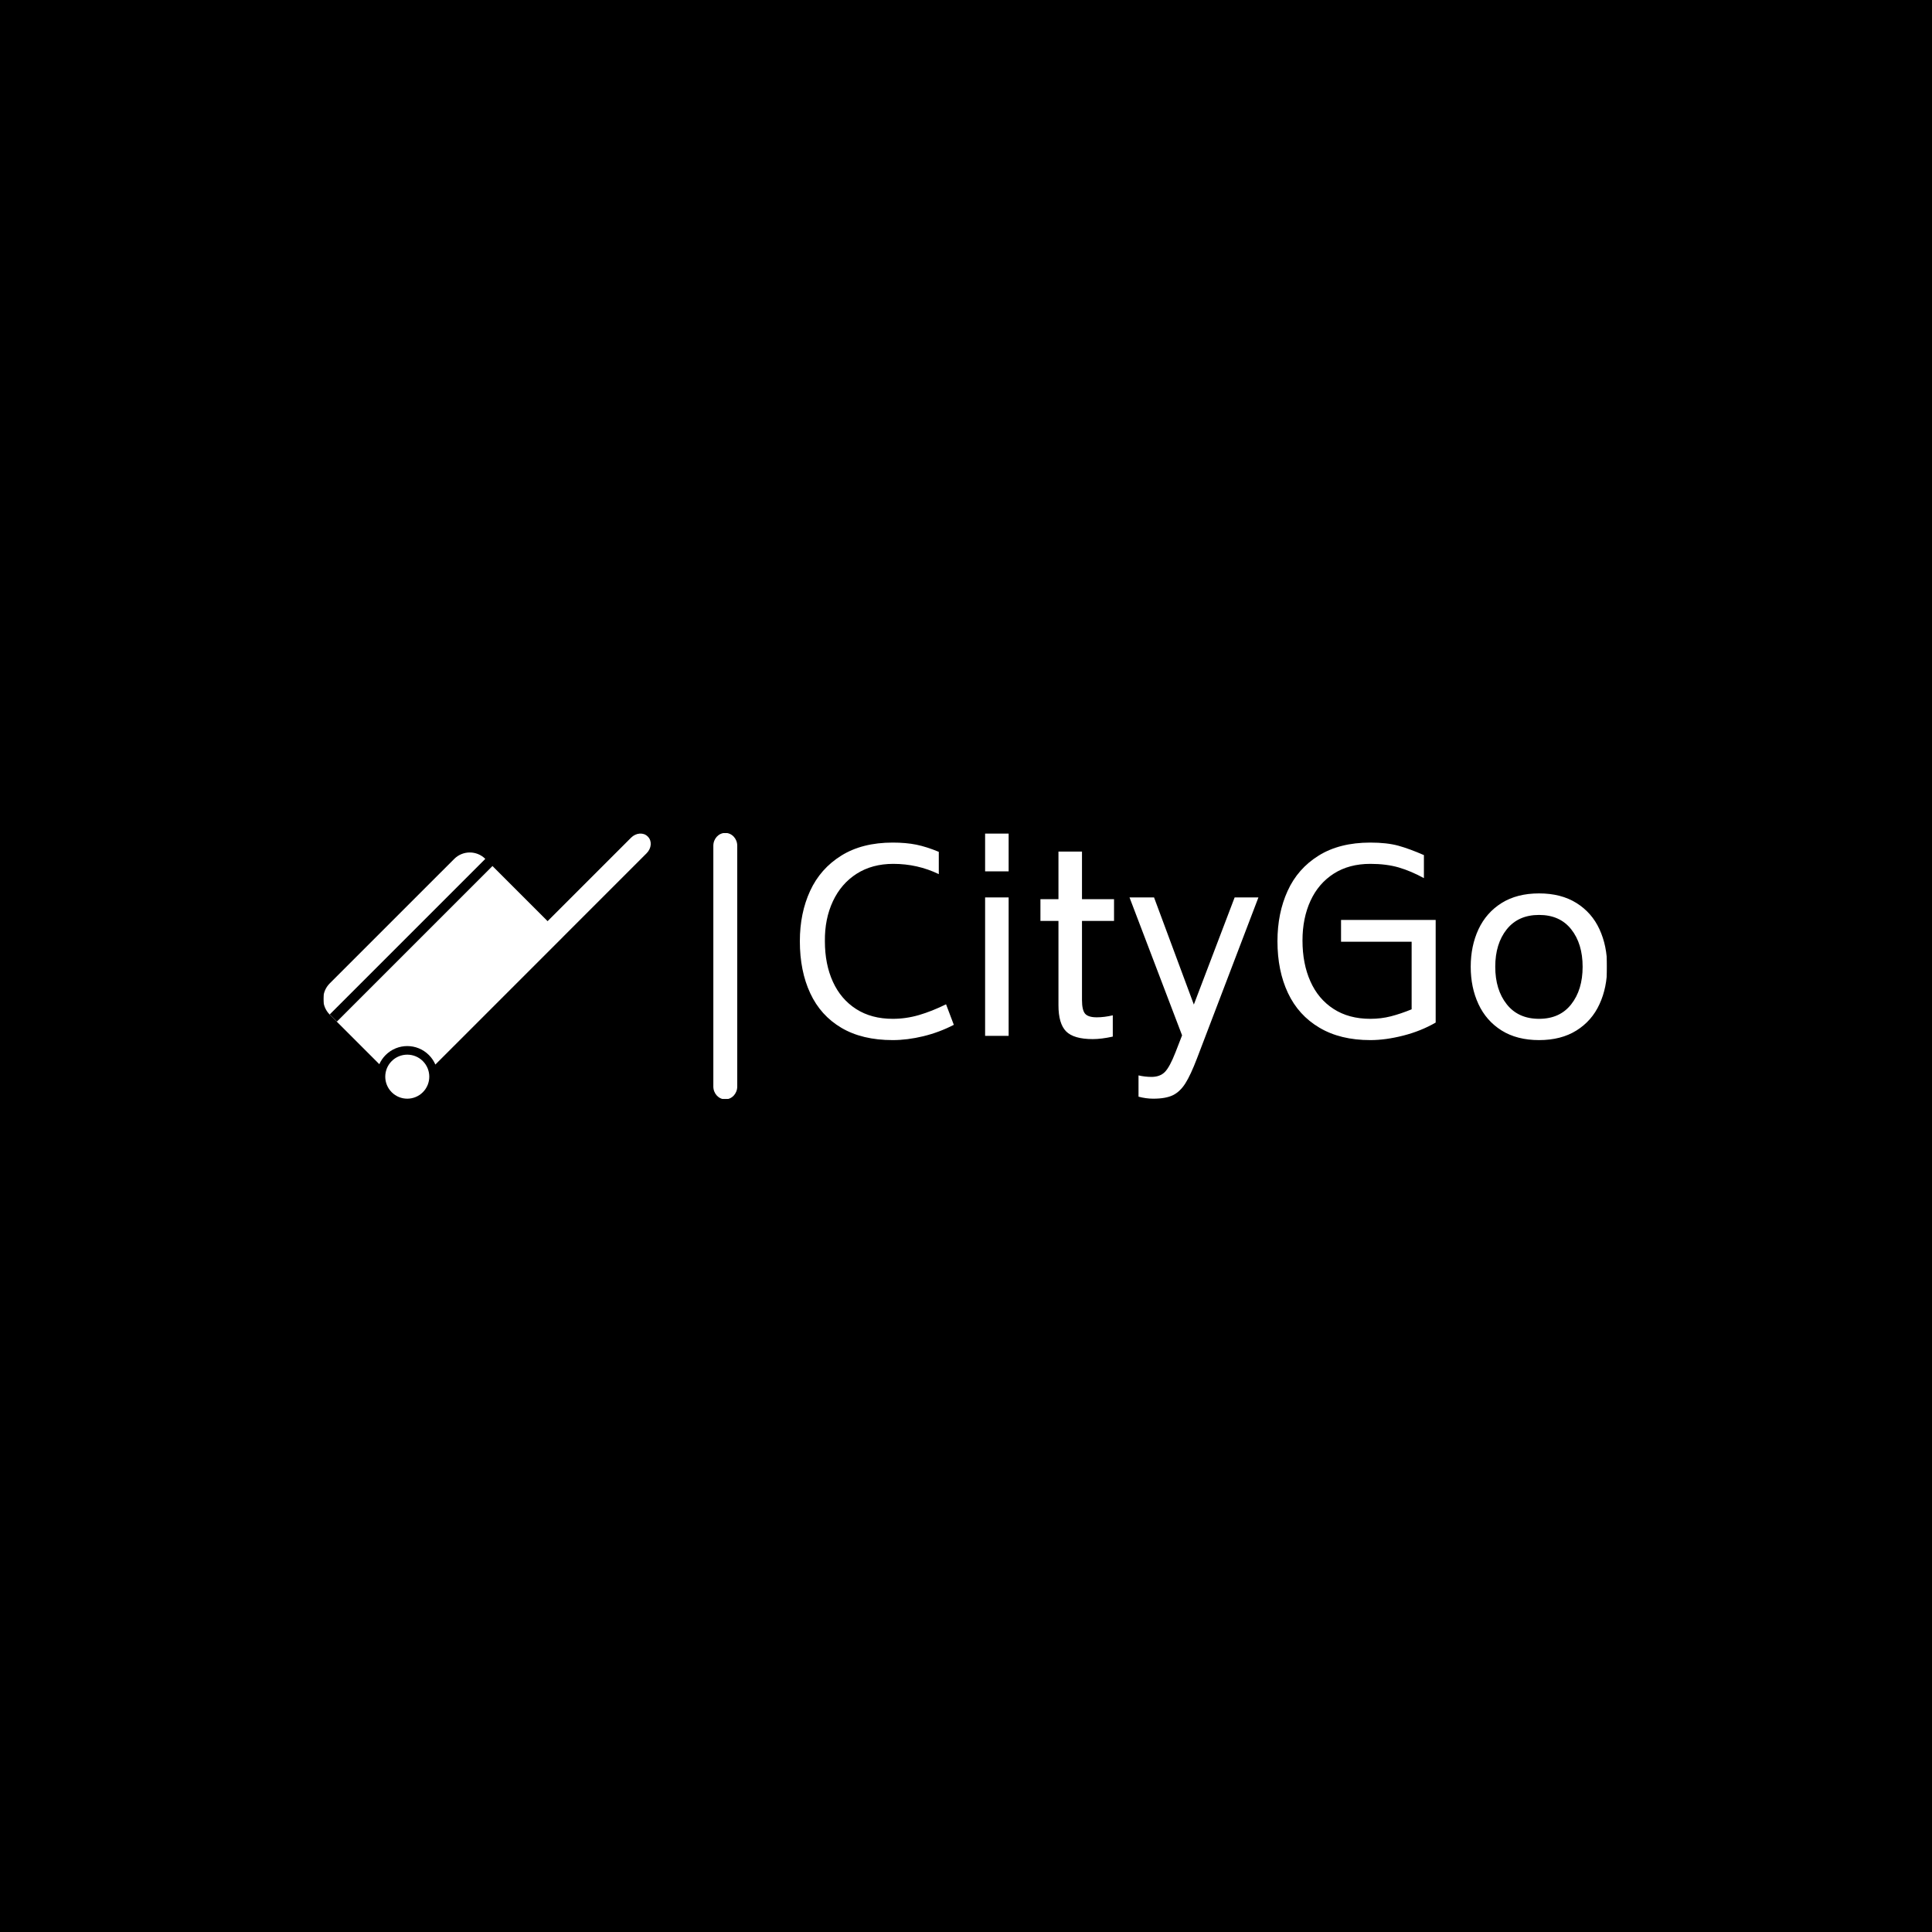
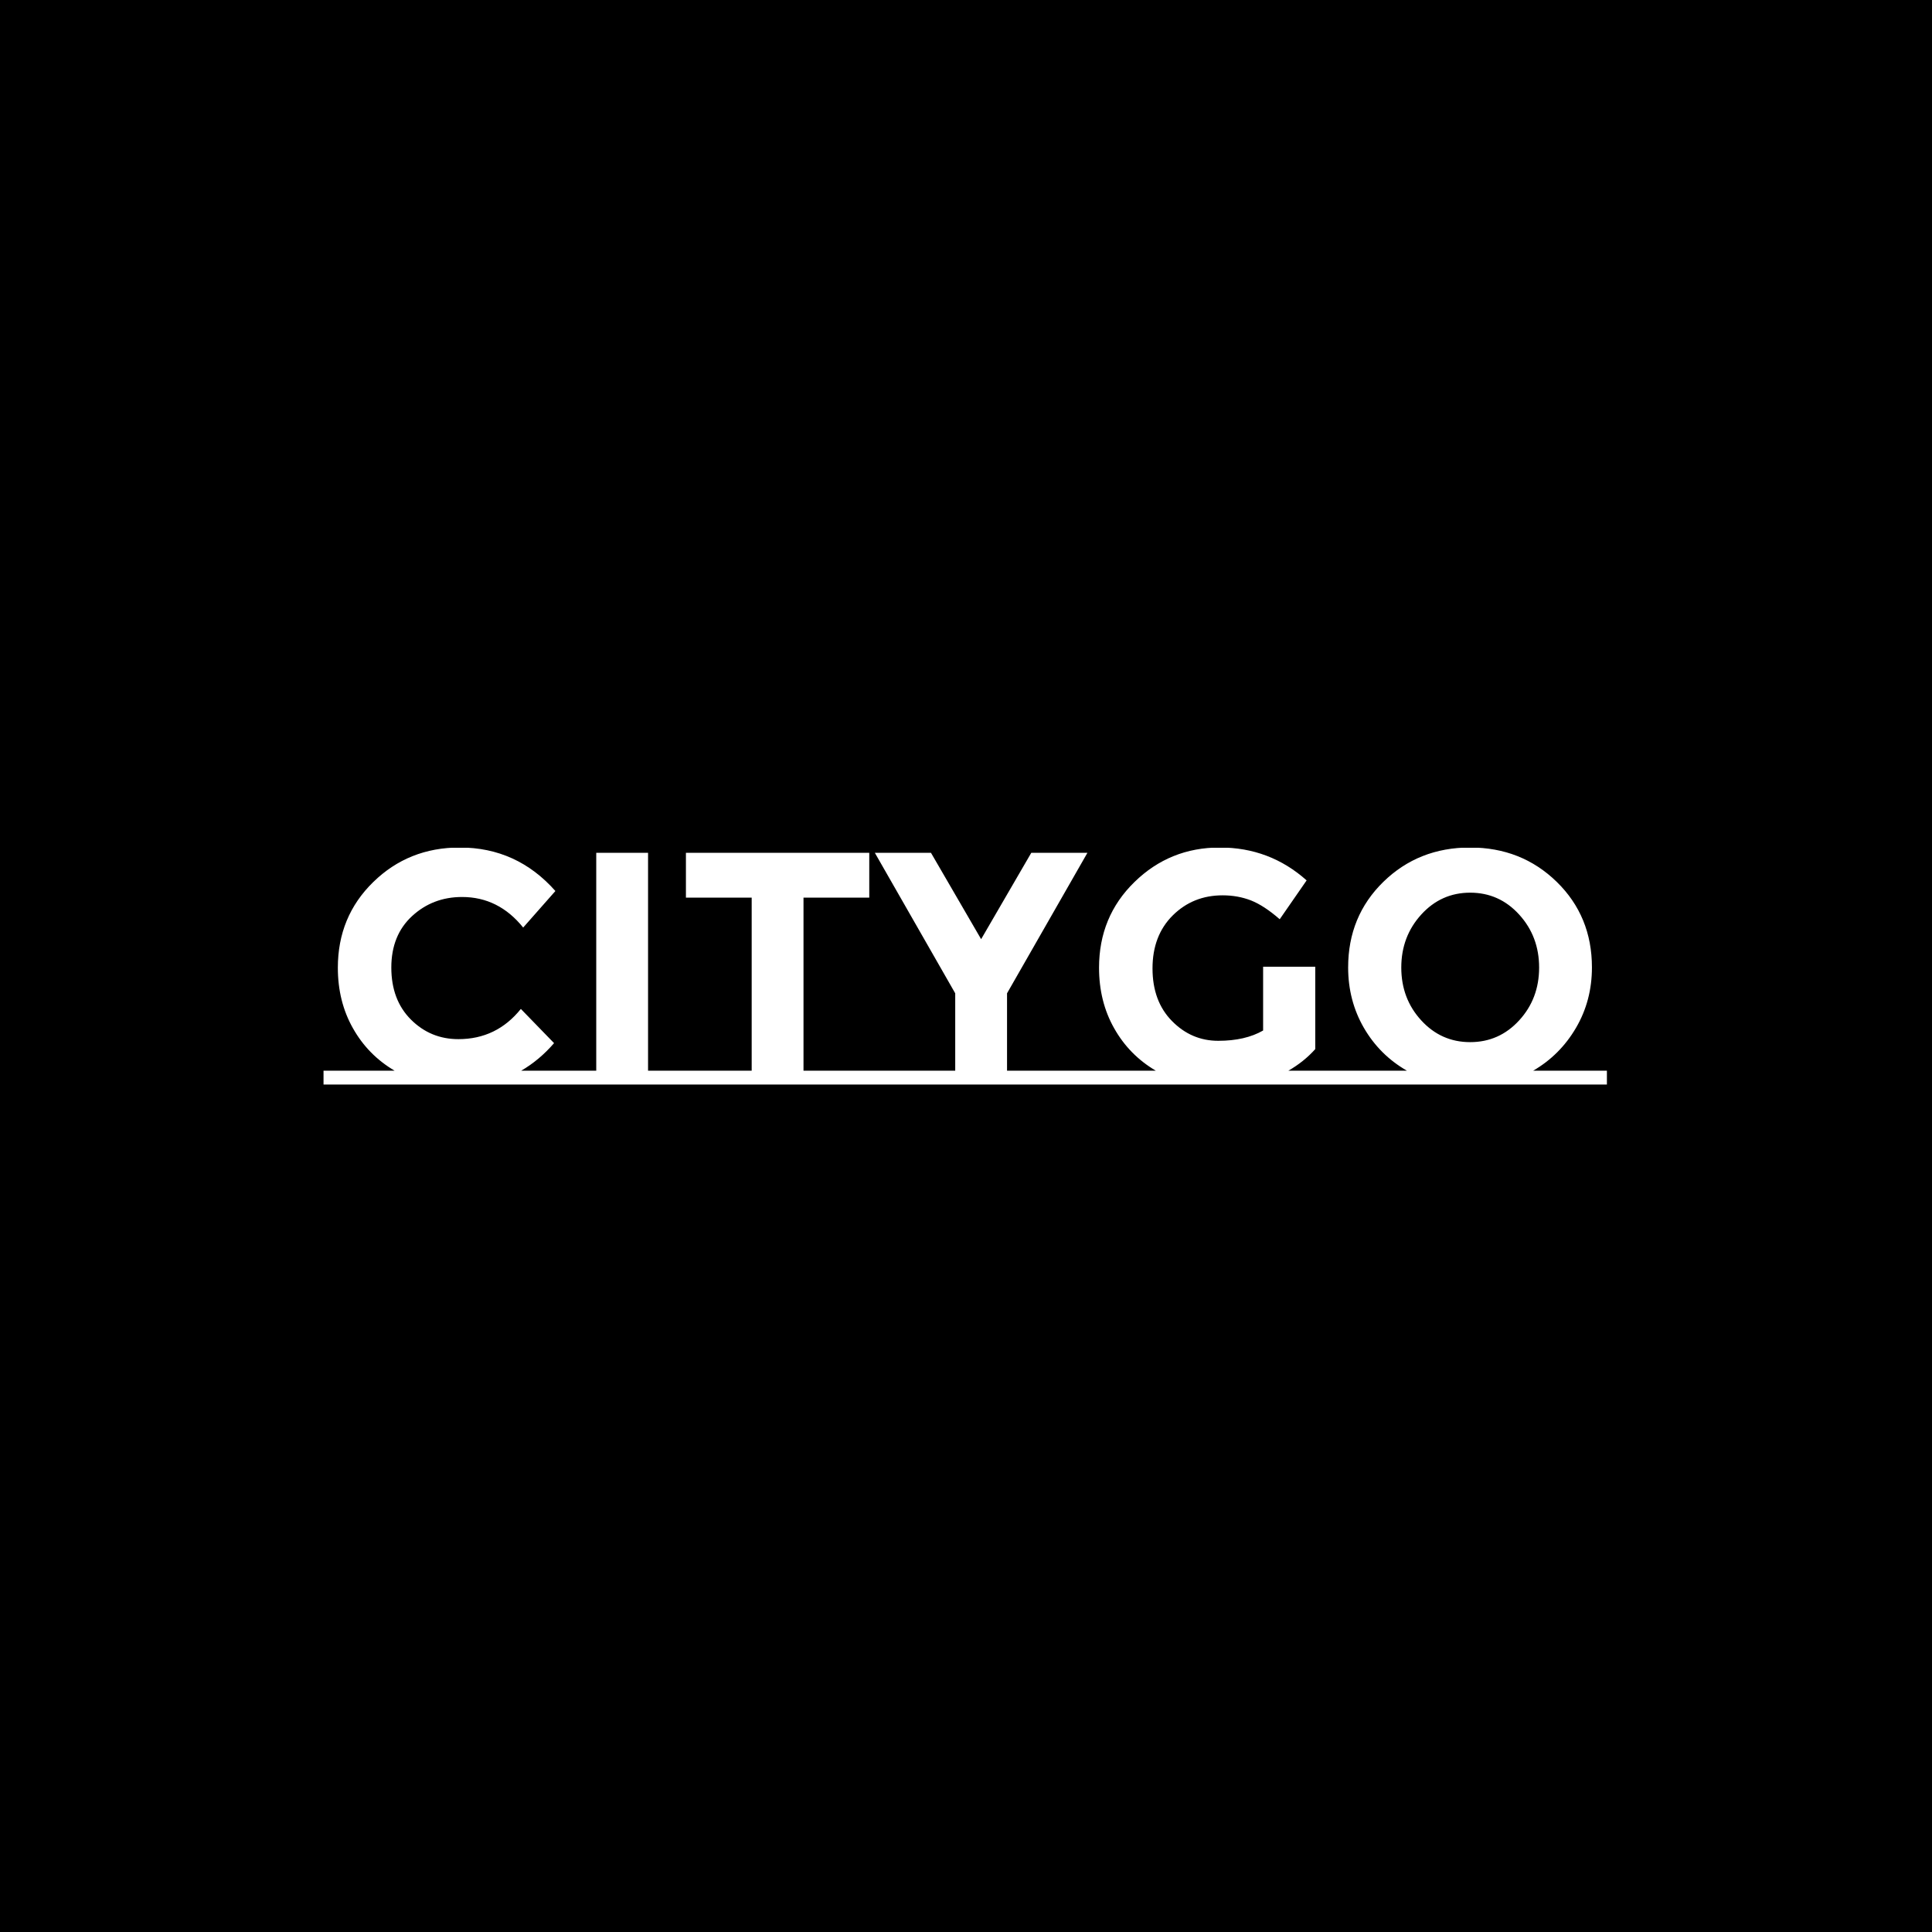
<svg xmlns="http://www.w3.org/2000/svg" version="1.1" width="1500" height="1500" viewBox="0 0 1500 1500">
  <rect width="1500" height="1500" fill="#000000" />
-   <g transform="matrix(0.6666667,0,0,0.6666667,249.3939,646.7642)">
-     <svg viewBox="0 0 396 82" data-background-color="#ffffff" preserveAspectRatio="xMidYMid meet" height="310" width="1500">
-       <g id="tight-bounds" transform="matrix(1,0,0,1,0.24,-0.03871816)">
-         <svg viewBox="0 0 395.52 82.077" height="82.077" width="395.52">
+   <g transform="matrix(0.6666667,0,0,0.6666667,249.3939,658.1887)">
+     <svg viewBox="0 0 396 73" data-background-color="#ffffff" preserveAspectRatio="xMidYMid meet" height="276" width="1500">
+       <g id="tight-bounds" transform="matrix(1,0,0,1,0.24,-0.07485773)">
+         <svg viewBox="0 0 395.52 73.15" height="73.15" width="395.52">
          <g>
-             <svg viewBox="0 0 628.992 130.527" height="82.077" width="395.52">
-               <g />
-               <g transform="matrix(1,0,0,1,233.4724,0.3246943)">
-                 <svg viewBox="0 0 395.52 129.878" height="129.878" width="395.52">
+             <svg viewBox="0 0 395.52 73.15" height="73.15" width="395.52">
+               <g>
+                 <svg viewBox="0 0 395.52 73.15" height="73.15" width="395.52">
                  <g id="textblocktransform">
-                     <svg viewBox="0 0 395.52 129.878" height="129.878" width="395.52" id="textblock">
+                     <svg viewBox="0 0 395.52 73.15" height="73.15" width="395.52" id="textblock">
                      <g>
-                         <svg viewBox="0 0 395.52 129.878" height="129.878" width="395.52">
+                         <svg viewBox="0 0 395.52 73.15" height="73.15" width="395.52">
                          <g transform="matrix(1,0,0,1,0,0)">
-                             <svg width="395.52" viewBox="2.8 -40.4 161.24 52.95" height="129.878" data-palette-color="url(#2c80f84b-3c0d-40b5-bbd5-49369790a2e3)" />
+                             <svg width="395.52" viewBox="0 -35.75 193.29 35.75" height="73.15" data-palette-color="url(#0884e017-bae9-498f-9f0c-287037dc0f56)" />
                          </g>
                        </svg>
                      </g>
                    </svg>
                  </g>
                </svg>
              </g>
-               <g transform="matrix(1,0,0,1,0,0.3246943)">
-                 <svg viewBox="0 0 160.438 129.878" height="129.878" width="160.438">
-                   <g>
-                     <svg version="1.1" x="0" y="0" viewBox="5 13.572 90.001 72.857" enable-background="new 0 0 100 100" xml:space="preserve" height="129.878" width="160.438" class="icon-icon-0" data-fill-palette-color="accent" id="icon-0" />
-                   </g>
-                 </svg>
-               </g>
            </svg>
          </g>
          <defs />
-           <mask id="ee0a1fc8-7f9d-4449-8bff-646db9763292">
-             <g id="SvgjsG1635">
-               <svg viewBox="0 0 395.52 82.077" height="82.077" width="395.52">
+           <mask id="86a6db1d-e2da-4c33-963e-9347af5766b5">
+             <g id="SvgjsG1003">
+               <svg viewBox="0 0 395.52 73.15" height="73.15" width="395.52">
                <g>
-                   <svg viewBox="0 0 628.992 130.527" height="82.077" width="395.52">
+                   <svg viewBox="0 0 395.52 73.15" height="73.15" width="395.52">
                    <g>
-                       <rect width="11.713" height="130.527" x="191.099" y="0" fill="white" opacity="1" stroke-width="0" stroke="transparent" fill-opacity="1" class="rect-qz-0" rx="1%" id="SvgjsRect1634" data-palette-color="url(#2c80f84b-3c0d-40b5-bbd5-49369790a2e3)" />
-                     </g>
-                     <g transform="matrix(1,0,0,1,233.4724,0.3246943)">
-                       <svg viewBox="0 0 395.52 129.878" height="129.878" width="395.52">
-                         <g id="SvgjsG1633">
-                           <svg viewBox="0 0 395.52 129.878" height="129.878" width="395.52" id="SvgjsSvg1632">
+                       <svg viewBox="0 0 395.52 73.15" height="73.15" width="395.52">
+                         <g id="SvgjsG1002">
+                           <svg viewBox="0 0 395.52 73.15" height="73.15" width="395.52" id="SvgjsSvg1001">
                            <g>
-                               <svg viewBox="0 0 395.52 129.878" height="129.878" width="395.52">
+                               <svg viewBox="0 0 395.52 73.15" height="73.15" width="395.52">
                                <g transform="matrix(1,0,0,1,0,0)">
-                                   <svg width="395.52" viewBox="2.8 -40.4 161.24 52.95" height="129.878" data-palette-color="url(#2c80f84b-3c0d-40b5-bbd5-49369790a2e3)">
-                                     <path d="M21.35 0.85Q15.25 0.85 11.1-1.6 6.95-4.05 4.88-8.5 2.8-12.95 2.8-18.9L2.8-18.9Q2.8-24.5 4.85-28.95 6.9-33.4 11.08-36 15.25-38.6 21.35-38.6L21.35-38.6Q24-38.6 26.08-38.18 28.15-37.75 30.55-36.75L30.55-36.75 30.55-32.3Q26.3-34.35 21.45-34.35L21.45-34.35Q17.25-34.35 14.15-32.38 11.05-30.4 9.4-26.88 7.75-23.35 7.8-18.9L7.8-18.9Q7.8-14.3 9.4-10.8 11-7.3 14.05-5.35 17.1-3.4 21.35-3.4L21.35-3.4Q24-3.4 26.58-4.15 29.15-4.9 32-6.3L32-6.3 33.55-2.2Q30.65-0.7 27.45 0.08 24.25 0.85 21.35 0.85L21.35 0.85ZM39.8-32.85L39.8-40.4 44.5-40.4 44.5-32.85 39.8-32.85ZM39.8 0L39.8-27.65 44.5-27.65 44.5 0 39.8 0ZM65.55-22.95L59.15-22.95 59.15-7.15Q59.15-5.15 59.77-4.42 60.4-3.7 62.1-3.7L62.1-3.7Q63.6-3.7 65.3-4.1L65.3-4.1 65.3 0.15Q63.05 0.65 61.3 0.65L61.3 0.65Q57.5 0.65 55.97-0.9 54.45-2.45 54.45-6.1L54.45-6.1 54.45-22.95 50.85-22.95 50.85-27.3 54.45-27.3 54.45-36.8 59.15-36.8 59.15-27.3 65.55-27.3 65.55-22.95ZM89.64-27.65L94.39-27.65 82.14 4.45Q80.84 7.85 79.79 9.5 78.74 11.15 77.32 11.85 75.89 12.55 73.39 12.55L73.39 12.55Q71.94 12.55 70.44 12.15L70.44 12.15 70.44 7.9Q71.74 8.2 73.04 8.2L73.04 8.2Q74.74 8.2 75.72 7.2 76.69 6.2 77.84 3.25L77.84 3.25 79.14-0.1 68.64-27.65 73.54-27.65 81.49-6.25 89.64-27.65ZM110.89-23.15L129.79-23.15 129.79-2.65Q126.84-0.95 123.32-0.05 119.79 0.85 116.74 0.85L116.74 0.85Q110.74 0.85 106.57-1.63 102.39-4.1 100.29-8.55 98.19-13 98.19-18.9L98.19-18.9Q98.19-24.5 100.22-28.95 102.24-33.4 106.42-36 110.59-38.6 116.74-38.6L116.74-38.6Q120.04-38.6 122.32-37.98 124.59-37.35 127.44-36.1L127.44-36.1 127.44-31.5Q124.89-32.9 122.42-33.63 119.94-34.35 116.74-34.35L116.74-34.35Q112.49-34.35 109.44-32.4 106.39-30.45 104.79-26.98 103.19-23.5 103.19-19.05L103.19-19.05Q103.19-14.4 104.77-10.88 106.34-7.35 109.39-5.38 112.44-3.4 116.74-3.4L116.74-3.4Q118.89-3.4 120.84-3.9 122.79-4.4 124.99-5.3L124.99-5.3 124.99-18.8 110.89-18.8 110.89-23.15ZM150.44 0.85Q146.04 0.85 142.96-1.07 139.89-3 138.34-6.33 136.79-9.65 136.79-13.8L136.79-13.8Q136.79-17.95 138.34-21.28 139.89-24.6 142.96-26.53 146.04-28.45 150.44-28.45L150.44-28.45Q154.84-28.45 157.91-26.53 160.99-24.6 162.51-21.28 164.04-17.95 164.04-13.8L164.04-13.8Q164.04-9.65 162.51-6.33 160.99-3 157.91-1.07 154.84 0.85 150.44 0.85L150.44 0.85ZM150.44-3.4Q154.59-3.4 156.86-6.3 159.14-9.2 159.14-13.8L159.14-13.8Q159.14-18.4 156.86-21.28 154.59-24.15 150.44-24.15L150.44-24.15Q146.29-24.15 143.99-21.28 141.69-18.4 141.69-13.8L141.69-13.8Q141.69-9.2 143.99-6.3 146.29-3.4 150.44-3.4L150.44-3.4Z" opacity="1" transform="matrix(1,0,0,1,0,0)" fill="white" class="wordmark-text-0" id="SvgjsPath1631" />
+                                   <svg width="395.52" viewBox="0 -35.75 193.29 35.75" height="73.15" data-palette-color="url(#0884e017-bae9-498f-9f0c-287037dc0f56)">
+                                     <path d="M29.8-2.15L36.8-2.15 36.8 0 0 0 0-2.15 10.75-2.15Q6.75-4.5 4.48-8.53 2.2-12.55 2.2-17.65L2.2-17.65Q2.2-25.35 7.53-30.55 12.85-35.75 20.55-35.75L20.55-35.75Q29.15-35.75 34.95-29.2L34.95-29.2 30.1-23.7Q26.4-28.3 20.9-28.3L20.9-28.3Q16.5-28.3 13.38-25.43 10.25-22.55 10.25-17.68 10.25-12.8 13.2-9.85 16.15-6.9 20.35-6.9L20.35-6.9Q26.1-6.9 29.75-11.45L29.75-11.45 34.75-6.3Q32.55-3.75 29.8-2.15L29.8-2.15ZM48.9-2.15L53.2-2.15 53.2 0 36.8 0 36.8-2.15 41.1-2.15 41.1-34.95 48.9-34.95 48.9-2.15ZM72.3-2.15L83.6-2.15 83.6 0 53.2 0 53.2-2.15 64.5-2.15 64.5-28.2 54.6-28.2 54.6-34.95 82.2-34.95 82.2-28.2 72.3-28.2 72.3-2.15ZM102.94-2.15L114.49-2.15 114.49 0 83.59 0 83.59-2.15 95.14-2.15 95.14-13.8 83.04-34.95 91.49-34.95 99.04-21.95 106.59-34.95 115.04-34.95 102.94-13.8 102.94-2.15ZM145.29-2.15L151.99-2.15 151.99 0 114.49 0 114.49-2.15 125.34-2.15Q121.34-4.5 119.07-8.53 116.79-12.55 116.79-17.65L116.79-17.65Q116.79-25.35 122.12-30.55 127.44-35.75 134.97-35.75 142.49-35.75 148.04-30.8L148.04-30.8 143.99-24.95Q141.64-27 139.67-27.78 137.69-28.55 135.39-28.55L135.39-28.55Q130.94-28.55 127.89-25.53 124.84-22.5 124.84-17.55 124.84-12.6 127.77-9.63 130.69-6.65 134.74-6.65 138.79-6.65 141.49-8.2L141.49-8.2 141.49-17.8 149.34-17.8 149.34-5.4Q147.64-3.5 145.29-2.15L145.29-2.15ZM182.14-2.15L193.29-2.15 193.29 0 151.99 0 151.99-2.15 163.14-2.15Q159.04-4.5 156.66-8.6 154.29-12.7 154.29-17.7L154.29-17.7Q154.29-25.4 159.59-30.58 164.89-35.75 172.64-35.75 180.39-35.75 185.69-30.58 190.99-25.4 190.99-17.7L190.99-17.7Q190.99-12.7 188.59-8.6 186.19-4.5 182.14-2.15L182.14-2.15ZM183.04-17.68Q183.04-22.35 180.04-25.65 177.04-28.95 172.66-28.95 168.29-28.95 165.29-25.65 162.29-22.35 162.29-17.68 162.29-13 165.29-9.73 168.29-6.45 172.66-6.45 177.04-6.45 180.04-9.73 183.04-13 183.04-17.68Z" opacity="1" transform="matrix(1,0,0,1,0,0)" fill="white" class="wordmark-text-0" id="SvgjsPath1000" />
                                  </svg>
                                </g>
                              </svg>
-                             </g>
-                           </svg>
-                         </g>
-                       </svg>
-                     </g>
-                     <g transform="matrix(1,0,0,1,0,0.3246943)">
-                       <svg viewBox="0 0 160.438 129.878" height="129.878" width="160.438">
-                         <g>
-                           <svg version="1.1" x="0" y="0" viewBox="5 13.572 90.001 72.857" enable-background="new 0 0 100 100" xml:space="preserve" height="129.878" width="160.438" class="icon-icon-0" data-fill-palette-color="accent" id="SvgjsSvg1630">
-                             <g fill="black">
-                               <path fill="black" d="M23.81 76.102c-2.362 2.361-2.362 6.192 0 8.556 2.362 2.362 6.193 2.362 8.556 0 2.361-2.363 2.361-6.194 0-8.556C30.003 73.739 26.172 73.739 23.81 76.102zM94.226 14.432l-0.086-0.085c-1.157-1.158-3.192-1-4.544 0.352L66.65 37.643 51.499 22.492 8.754 65.237 6.787 63.27l42.745-42.746c-2.363-2.348-6.183-2.343-8.541 0.015L6.771 54.757c-2.362 2.363-2.362 6.195 0 8.558L20.41 76.951c0.407-0.912 0.983-1.769 1.732-2.517 3.284-3.284 8.608-3.284 11.891 0 0.776 0.774 1.366 1.667 1.775 2.616l35.124-35.125-0.006-0.004 22.945-22.945C95.226 17.623 95.383 15.589 94.226 14.432z" />
                            </g>
                          </svg>
                        </g>
                      </svg>
                    </g>
                  </svg>
                </g>
                <defs>
                  <mask />
                </defs>
              </svg>
-               <rect width="395.52" height="82.077" fill="black" stroke="none" visibility="hidden" />
+               <rect width="395.52" height="73.15" fill="black" stroke="none" visibility="hidden" />
            </g>
          </mask>
-           <linearGradient x1="0" x2="1" y1="0.578" y2="0.595" id="2c80f84b-3c0d-40b5-bbd5-49369790a2e3">
+           <linearGradient x1="0" x2="1" y1="0.578" y2="0.595" id="0884e017-bae9-498f-9f0c-287037dc0f56">
            <stop stop-color="#6ee2f5" offset="0" />
            <stop stop-color="#6454f0" offset="1" />
          </linearGradient>
-           <rect width="395.52" height="82.077" fill="#ffffff" mask="url(#ee0a1fc8-7f9d-4449-8bff-646db9763292)" data-fill-palette-color="primary" />
-           <mask id="8a9eac42-502f-4701-a322-0b7af0ea54f6">
-             <g id="SvgjsG1656">
-               <svg viewBox="0 0 395.52 82.077" height="82.077" width="395.52">
-                 <g>
-                   <svg viewBox="0 0 628.992 130.527" height="82.077" width="395.52">
-                     <g />
-                     <g transform="matrix(1,0,0,1,233.4724,0.3246943)">
-                       <svg viewBox="0 0 395.52 129.878" height="129.878" width="395.52">
-                         <g id="SvgjsG1655">
-                           <svg viewBox="0 0 395.52 129.878" height="129.878" width="395.52" id="SvgjsSvg1654">
-                             <g>
-                               <svg viewBox="0 0 395.52 129.878" height="129.878" width="395.52">
-                                 <g transform="matrix(1,0,0,1,0,0)">
-                                   <svg width="395.52" viewBox="2.8 -40.4 161.24 52.95" height="129.878" data-palette-color="url(#2c80f84b-3c0d-40b5-bbd5-49369790a2e3)" />
-                                 </g>
-                               </svg>
-                             </g>
-                           </svg>
-                         </g>
-                       </svg>
-                     </g>
-                     <g transform="matrix(1,0,0,1,0,0.3246943)">
-                       <svg viewBox="0 0 160.438 129.878" height="129.878" width="160.438">
-                         <g>
-                           <svg version="1.1" x="0" y="0" viewBox="5 13.572 90.001 72.857" enable-background="new 0 0 100 100" xml:space="preserve" height="129.878" width="160.438" class="icon-icon-0" data-fill-palette-color="accent" id="SvgjsSvg1653">
-                             <g fill="white">
-                               <path fill="white" d="M23.81 76.102c-2.362 2.361-2.362 6.192 0 8.556 2.362 2.362 6.193 2.362 8.556 0 2.361-2.363 2.361-6.194 0-8.556C30.003 73.739 26.172 73.739 23.81 76.102zM94.226 14.432l-0.086-0.085c-1.157-1.158-3.192-1-4.544 0.352L66.65 37.643 51.499 22.492 8.754 65.237 6.787 63.27l42.745-42.746c-2.363-2.348-6.183-2.343-8.541 0.015L6.771 54.757c-2.362 2.363-2.362 6.195 0 8.558L20.41 76.951c0.407-0.912 0.983-1.769 1.732-2.517 3.284-3.284 8.608-3.284 11.891 0 0.776 0.774 1.366 1.667 1.775 2.616l35.124-35.125-0.006-0.004 22.945-22.945C95.226 17.623 95.383 15.589 94.226 14.432z" />
-                             </g>
-                           </svg>
-                         </g>
-                       </svg>
-                     </g>
-                   </svg>
-                 </g>
-                 <defs>
-                   <mask />
-                 </defs>
-                 <mask>
-                   <g id="SvgjsG1652">
-                     <svg viewBox="0 0 395.52 82.077" height="82.077" width="395.52">
-                       <g>
-                         <svg viewBox="0 0 628.992 130.527" height="82.077" width="395.52">
-                           <g>
-                             <rect width="11.713" height="130.527" x="191.099" y="0" fill="black" opacity="1" stroke-width="0" stroke="transparent" fill-opacity="1" class="rect-qz-0" rx="1%" id="SvgjsRect1651" data-palette-color="url(#2c80f84b-3c0d-40b5-bbd5-49369790a2e3)" />
-                           </g>
-                           <g transform="matrix(1,0,0,1,233.4724,0.3246943)">
-                             <svg viewBox="0 0 395.52 129.878" height="129.878" width="395.52">
-                               <g id="SvgjsG1650">
-                                 <svg viewBox="0 0 395.52 129.878" height="129.878" width="395.52" id="SvgjsSvg1649">
-                                   <g>
-                                     <svg viewBox="0 0 395.52 129.878" height="129.878" width="395.52">
-                                       <g transform="matrix(1,0,0,1,0,0)">
-                                         <svg width="395.52" viewBox="2.8 -40.4 161.24 52.95" height="129.878" data-palette-color="url(#2c80f84b-3c0d-40b5-bbd5-49369790a2e3)">
-                                           <path d="M21.35 0.85Q15.25 0.85 11.1-1.6 6.95-4.05 4.88-8.5 2.8-12.95 2.8-18.9L2.8-18.9Q2.8-24.5 4.85-28.95 6.9-33.4 11.08-36 15.25-38.6 21.35-38.6L21.35-38.6Q24-38.6 26.08-38.18 28.15-37.75 30.55-36.75L30.55-36.75 30.55-32.3Q26.3-34.35 21.45-34.35L21.45-34.35Q17.25-34.35 14.15-32.38 11.05-30.4 9.4-26.88 7.75-23.35 7.8-18.9L7.8-18.9Q7.8-14.3 9.4-10.8 11-7.3 14.05-5.35 17.1-3.4 21.35-3.4L21.35-3.4Q24-3.4 26.58-4.15 29.15-4.9 32-6.3L32-6.3 33.55-2.2Q30.65-0.7 27.45 0.08 24.25 0.85 21.35 0.85L21.35 0.85ZM39.8-32.85L39.8-40.4 44.5-40.4 44.5-32.85 39.8-32.85ZM39.8 0L39.8-27.65 44.5-27.65 44.5 0 39.8 0ZM65.55-22.95L59.15-22.95 59.15-7.15Q59.15-5.15 59.77-4.42 60.4-3.7 62.1-3.7L62.1-3.7Q63.6-3.7 65.3-4.1L65.3-4.1 65.3 0.15Q63.05 0.65 61.3 0.65L61.3 0.65Q57.5 0.65 55.97-0.9 54.45-2.45 54.45-6.1L54.45-6.1 54.45-22.95 50.85-22.95 50.85-27.3 54.45-27.3 54.45-36.8 59.15-36.8 59.15-27.3 65.55-27.3 65.55-22.95ZM89.64-27.65L94.39-27.65 82.14 4.45Q80.84 7.85 79.79 9.5 78.74 11.15 77.32 11.85 75.89 12.55 73.39 12.55L73.39 12.55Q71.94 12.55 70.44 12.15L70.44 12.15 70.44 7.9Q71.74 8.2 73.04 8.2L73.04 8.2Q74.74 8.2 75.72 7.2 76.69 6.2 77.84 3.25L77.84 3.25 79.14-0.1 68.64-27.65 73.54-27.65 81.49-6.25 89.64-27.65ZM110.89-23.15L129.79-23.15 129.79-2.65Q126.84-0.95 123.32-0.05 119.79 0.85 116.74 0.85L116.74 0.85Q110.74 0.85 106.57-1.63 102.39-4.1 100.29-8.55 98.19-13 98.19-18.9L98.19-18.9Q98.19-24.5 100.22-28.95 102.24-33.4 106.42-36 110.59-38.6 116.74-38.6L116.74-38.6Q120.04-38.6 122.32-37.98 124.59-37.35 127.44-36.1L127.44-36.1 127.44-31.5Q124.89-32.9 122.42-33.63 119.94-34.35 116.74-34.35L116.74-34.35Q112.49-34.35 109.44-32.4 106.39-30.45 104.79-26.98 103.19-23.5 103.19-19.05L103.19-19.05Q103.19-14.4 104.77-10.88 106.34-7.35 109.39-5.38 112.44-3.4 116.74-3.4L116.74-3.4Q118.89-3.4 120.84-3.9 122.79-4.4 124.99-5.3L124.99-5.3 124.99-18.8 110.89-18.8 110.89-23.15ZM150.44 0.85Q146.04 0.85 142.96-1.07 139.89-3 138.34-6.33 136.79-9.65 136.79-13.8L136.79-13.8Q136.79-17.95 138.34-21.28 139.89-24.6 142.96-26.53 146.04-28.45 150.44-28.45L150.44-28.45Q154.84-28.45 157.91-26.53 160.99-24.6 162.51-21.28 164.04-17.95 164.04-13.8L164.04-13.8Q164.04-9.65 162.51-6.33 160.99-3 157.91-1.07 154.84 0.85 150.44 0.85L150.44 0.85ZM150.44-3.4Q154.59-3.4 156.86-6.3 159.14-9.2 159.14-13.8L159.14-13.8Q159.14-18.4 156.86-21.28 154.59-24.15 150.44-24.15L150.44-24.15Q146.29-24.15 143.99-21.28 141.69-18.4 141.69-13.8L141.69-13.8Q141.69-9.2 143.99-6.3 146.29-3.4 150.44-3.4L150.44-3.4Z" opacity="1" transform="matrix(1,0,0,1,0,0)" fill="black" class="wordmark-text-0" id="SvgjsPath1648" />
-                                         </svg>
-                                       </g>
-                                     </svg>
-                                   </g>
-                                 </svg>
-                               </g>
-                             </svg>
-                           </g>
-                           <g transform="matrix(1,0,0,1,0,0.3246943)">
-                             <svg viewBox="0 0 160.438 129.878" height="129.878" width="160.438">
-                               <g>
-                                 <svg version="1.1" x="0" y="0" viewBox="5 13.572 90.001 72.857" enable-background="new 0 0 100 100" xml:space="preserve" height="129.878" width="160.438" class="icon-icon-0" data-fill-palette-color="accent" id="SvgjsSvg1647">
-                                   <g fill="black">
-                                     <path fill="black" d="M23.81 76.102c-2.362 2.361-2.362 6.192 0 8.556 2.362 2.362 6.193 2.362 8.556 0 2.361-2.363 2.361-6.194 0-8.556C30.003 73.739 26.172 73.739 23.81 76.102zM94.226 14.432l-0.086-0.085c-1.157-1.158-3.192-1-4.544 0.352L66.65 37.643 51.499 22.492 8.754 65.237 6.787 63.27l42.745-42.746c-2.363-2.348-6.183-2.343-8.541 0.015L6.771 54.757c-2.362 2.363-2.362 6.195 0 8.558L20.41 76.951c0.407-0.912 0.983-1.769 1.732-2.517 3.284-3.284 8.608-3.284 11.891 0 0.776 0.774 1.366 1.667 1.775 2.616l35.124-35.125-0.006-0.004 22.945-22.945C95.226 17.623 95.383 15.589 94.226 14.432z" />
-                                   </g>
-                                 </svg>
-                               </g>
-                             </svg>
-                           </g>
-                         </svg>
-                       </g>
-                       <defs>
-                         <mask />
-                       </defs>
-                     </svg>
-                     <rect width="395.52" height="82.077" fill="black" stroke="none" visibility="hidden" />
-                   </g>
-                 </mask>
-               </svg>
-               <rect width="395.52" height="82.077" fill="black" stroke="none" visibility="hidden" />
-             </g>
-           </mask>
-           <linearGradient x1="0" x2="1" y1="0.578" y2="0.595" id="434955df-ffee-4367-aa9b-899444c0ccab">
-             <stop stop-color="#6ee2f5" offset="0" />
-             <stop stop-color="#6454f0" offset="1" />
-           </linearGradient>
-           <rect width="395.52" height="82.077" fill="#ffffff" mask="url(#8a9eac42-502f-4701-a322-0b7af0ea54f6)" data-fill-palette-color="accent" />
+           <rect width="395.52" height="73.15" fill="#ffffff" mask="url(#86a6db1d-e2da-4c33-963e-9347af5766b5)" data-fill-palette-color="primary" />
        </svg>
-         <rect width="395.52" height="82.077" fill="none" stroke="none" visibility="hidden" />
+         <rect width="395.52" height="73.15" fill="none" stroke="none" visibility="hidden" />
      </g>
    </svg>
  </g>
</svg>
